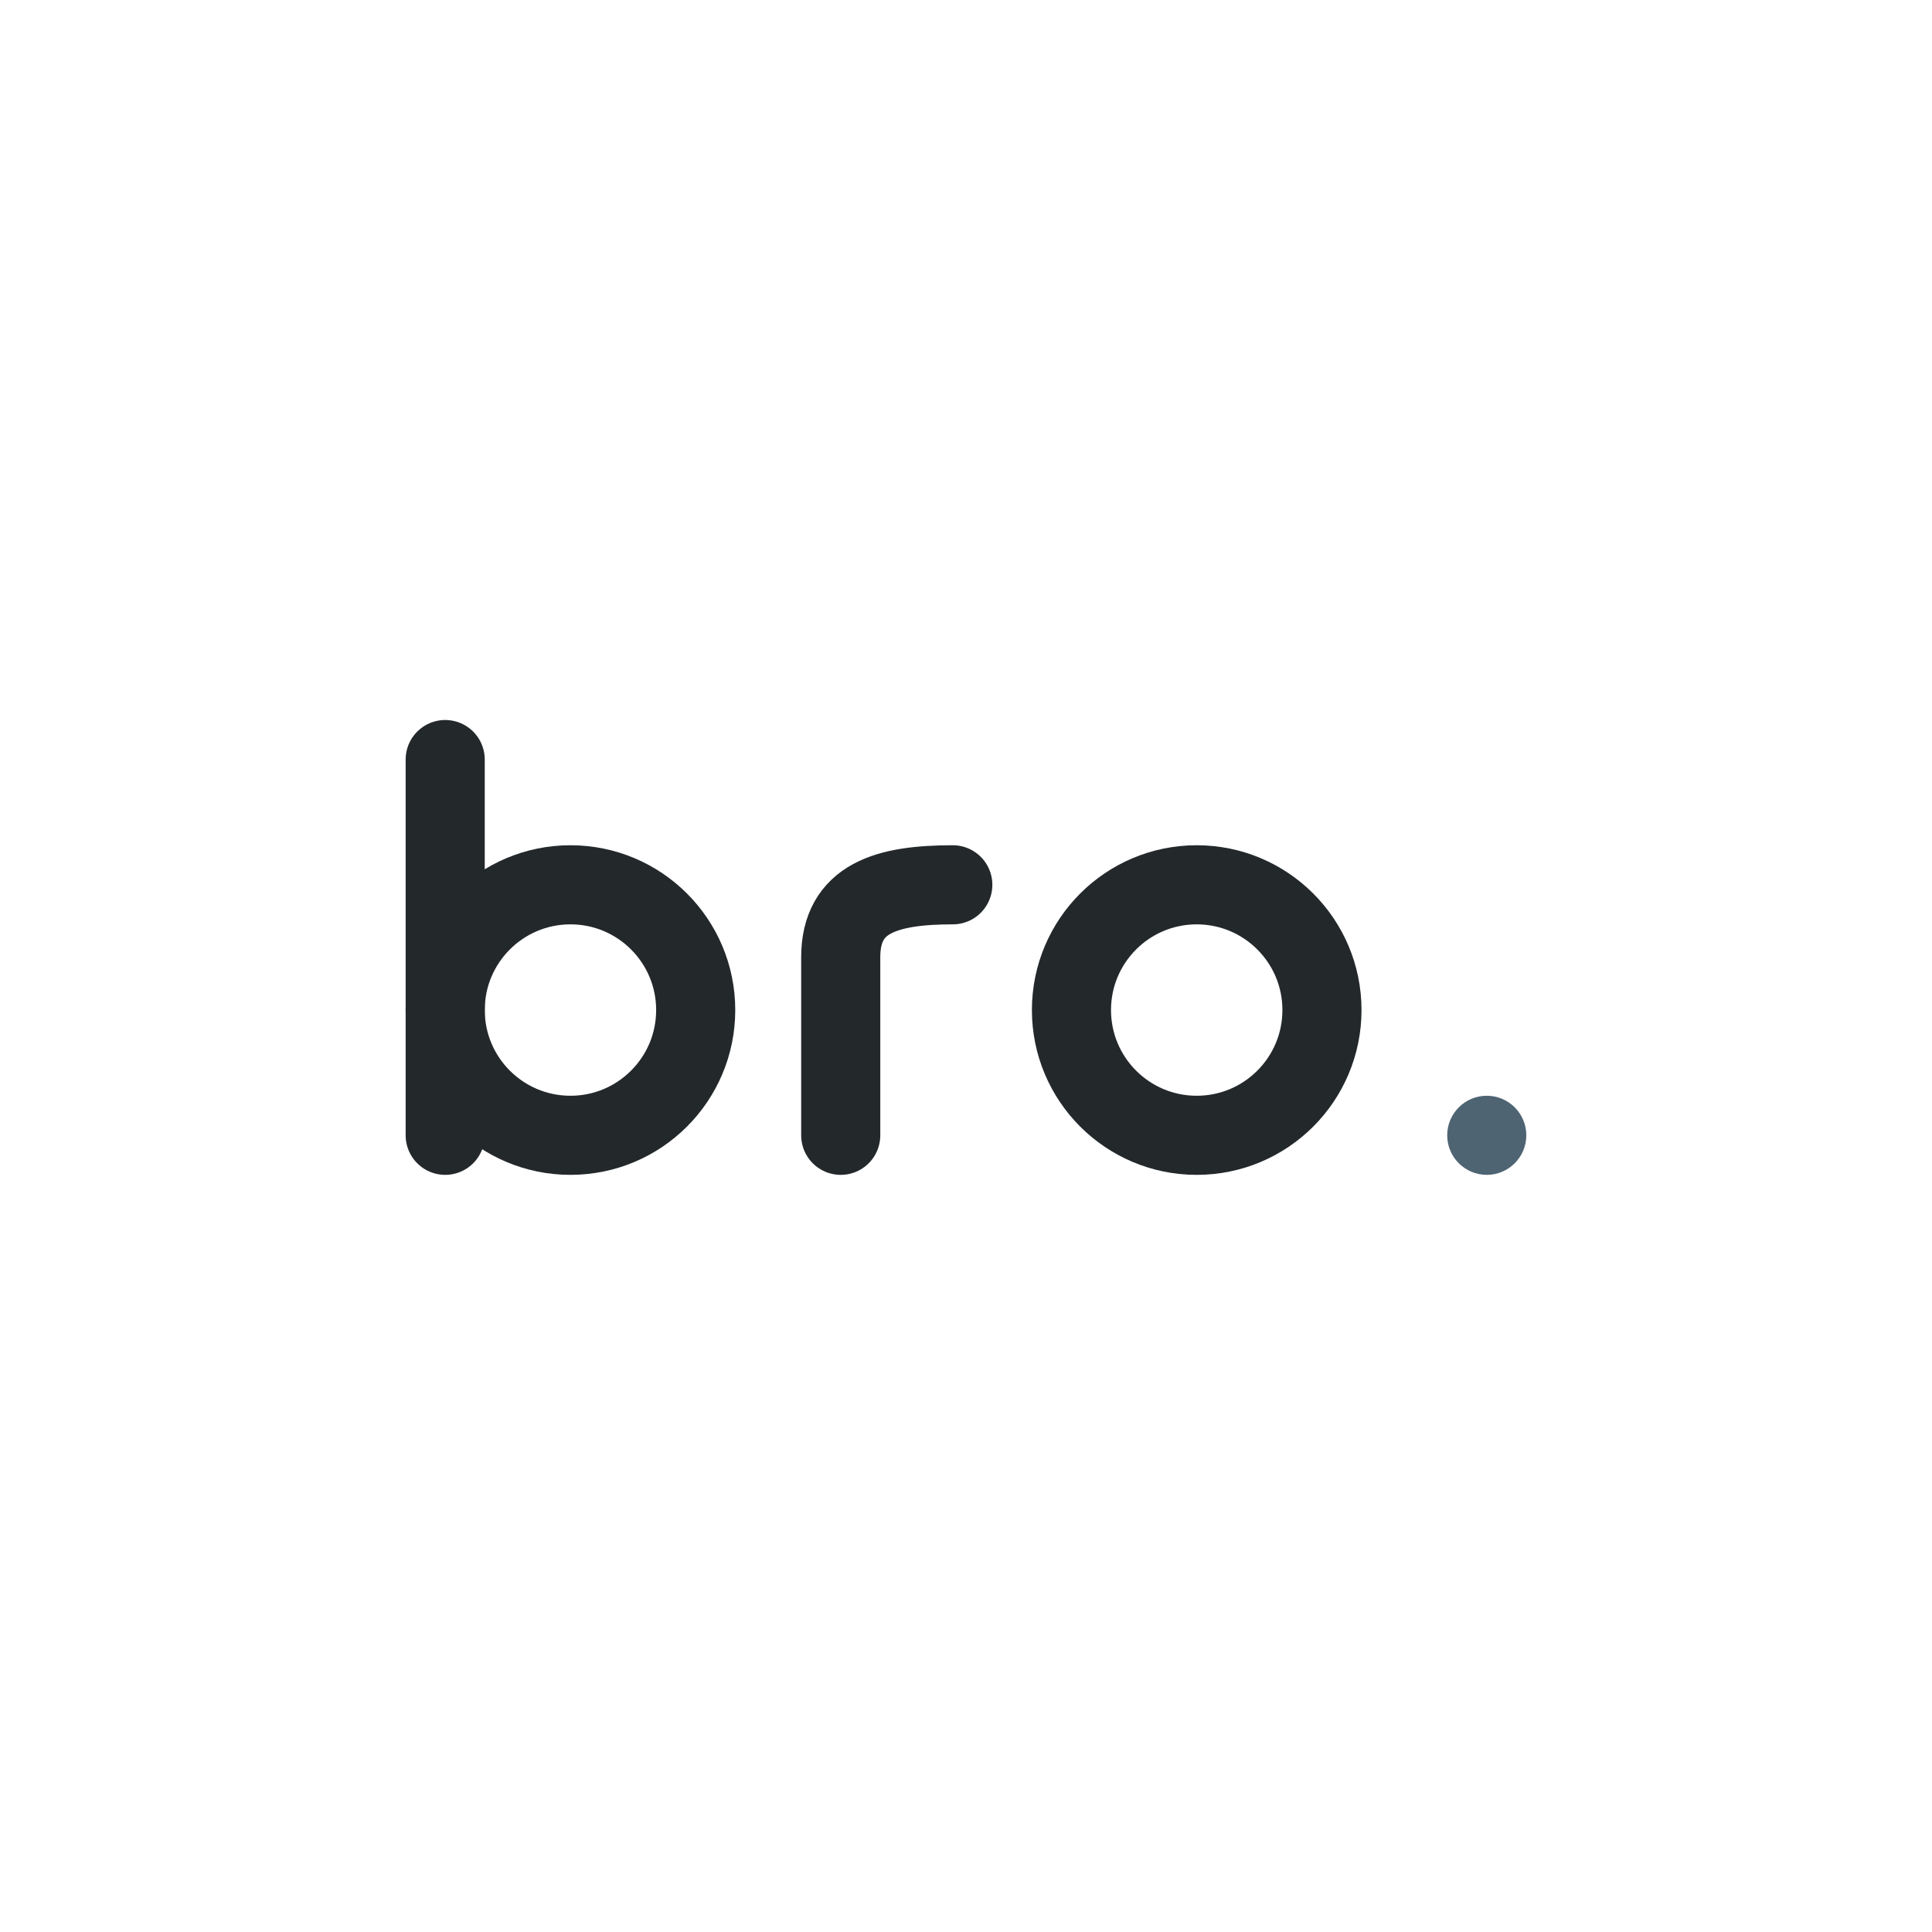
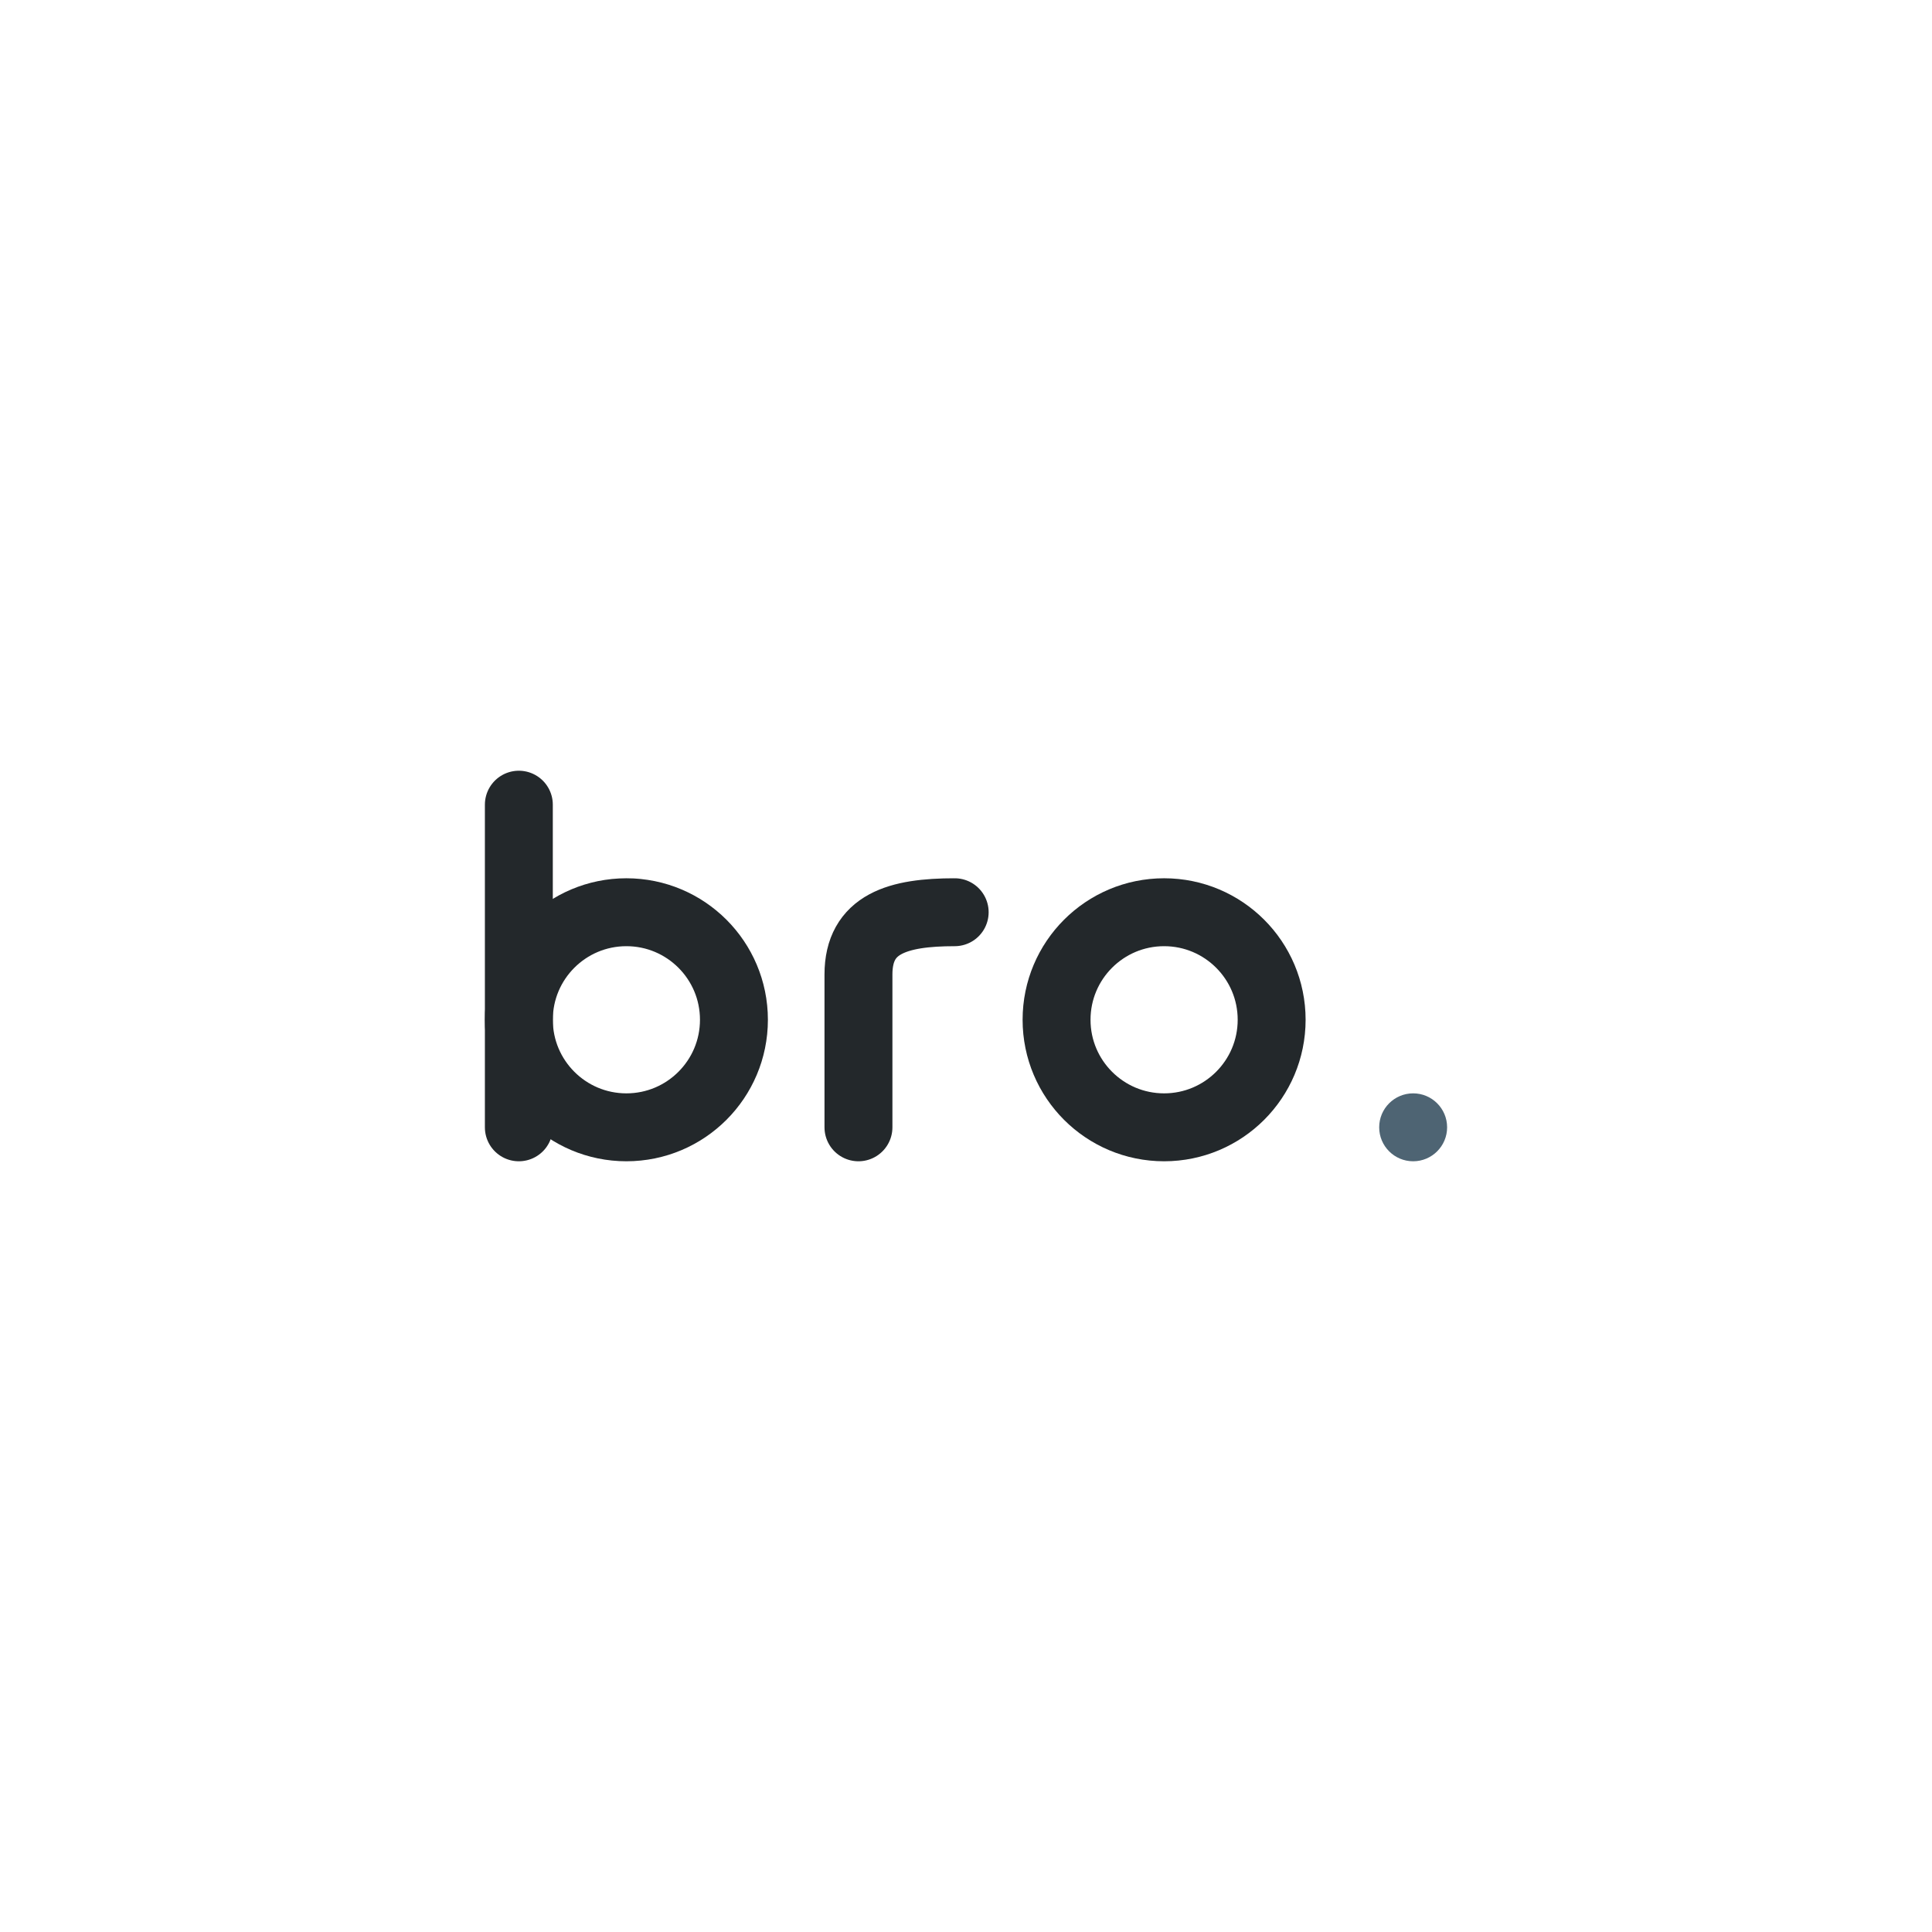
<svg xmlns="http://www.w3.org/2000/svg" viewBox="0 0 1024 1024" width="1024" height="1024" role="img" aria-label="bro">
-   <g transform="translate(215,448) scale(1.747)">
+   <g transform="translate(257,465.5) scale(1.5)">
    <g fill="none" stroke="#23282B" stroke-width="24" stroke-linecap="round">
      <path d="M12,-26 L12,88" />
      <circle cx="50" cy="50" r="38" />
      <path d="M132,88 L132,34 C132,16 146,12 166,12" />
      <circle cx="240" cy="50" r="38" />
    </g>
    <circle cx="328" cy="88" r="12" fill="#4E6473" />
  </g>
</svg>
